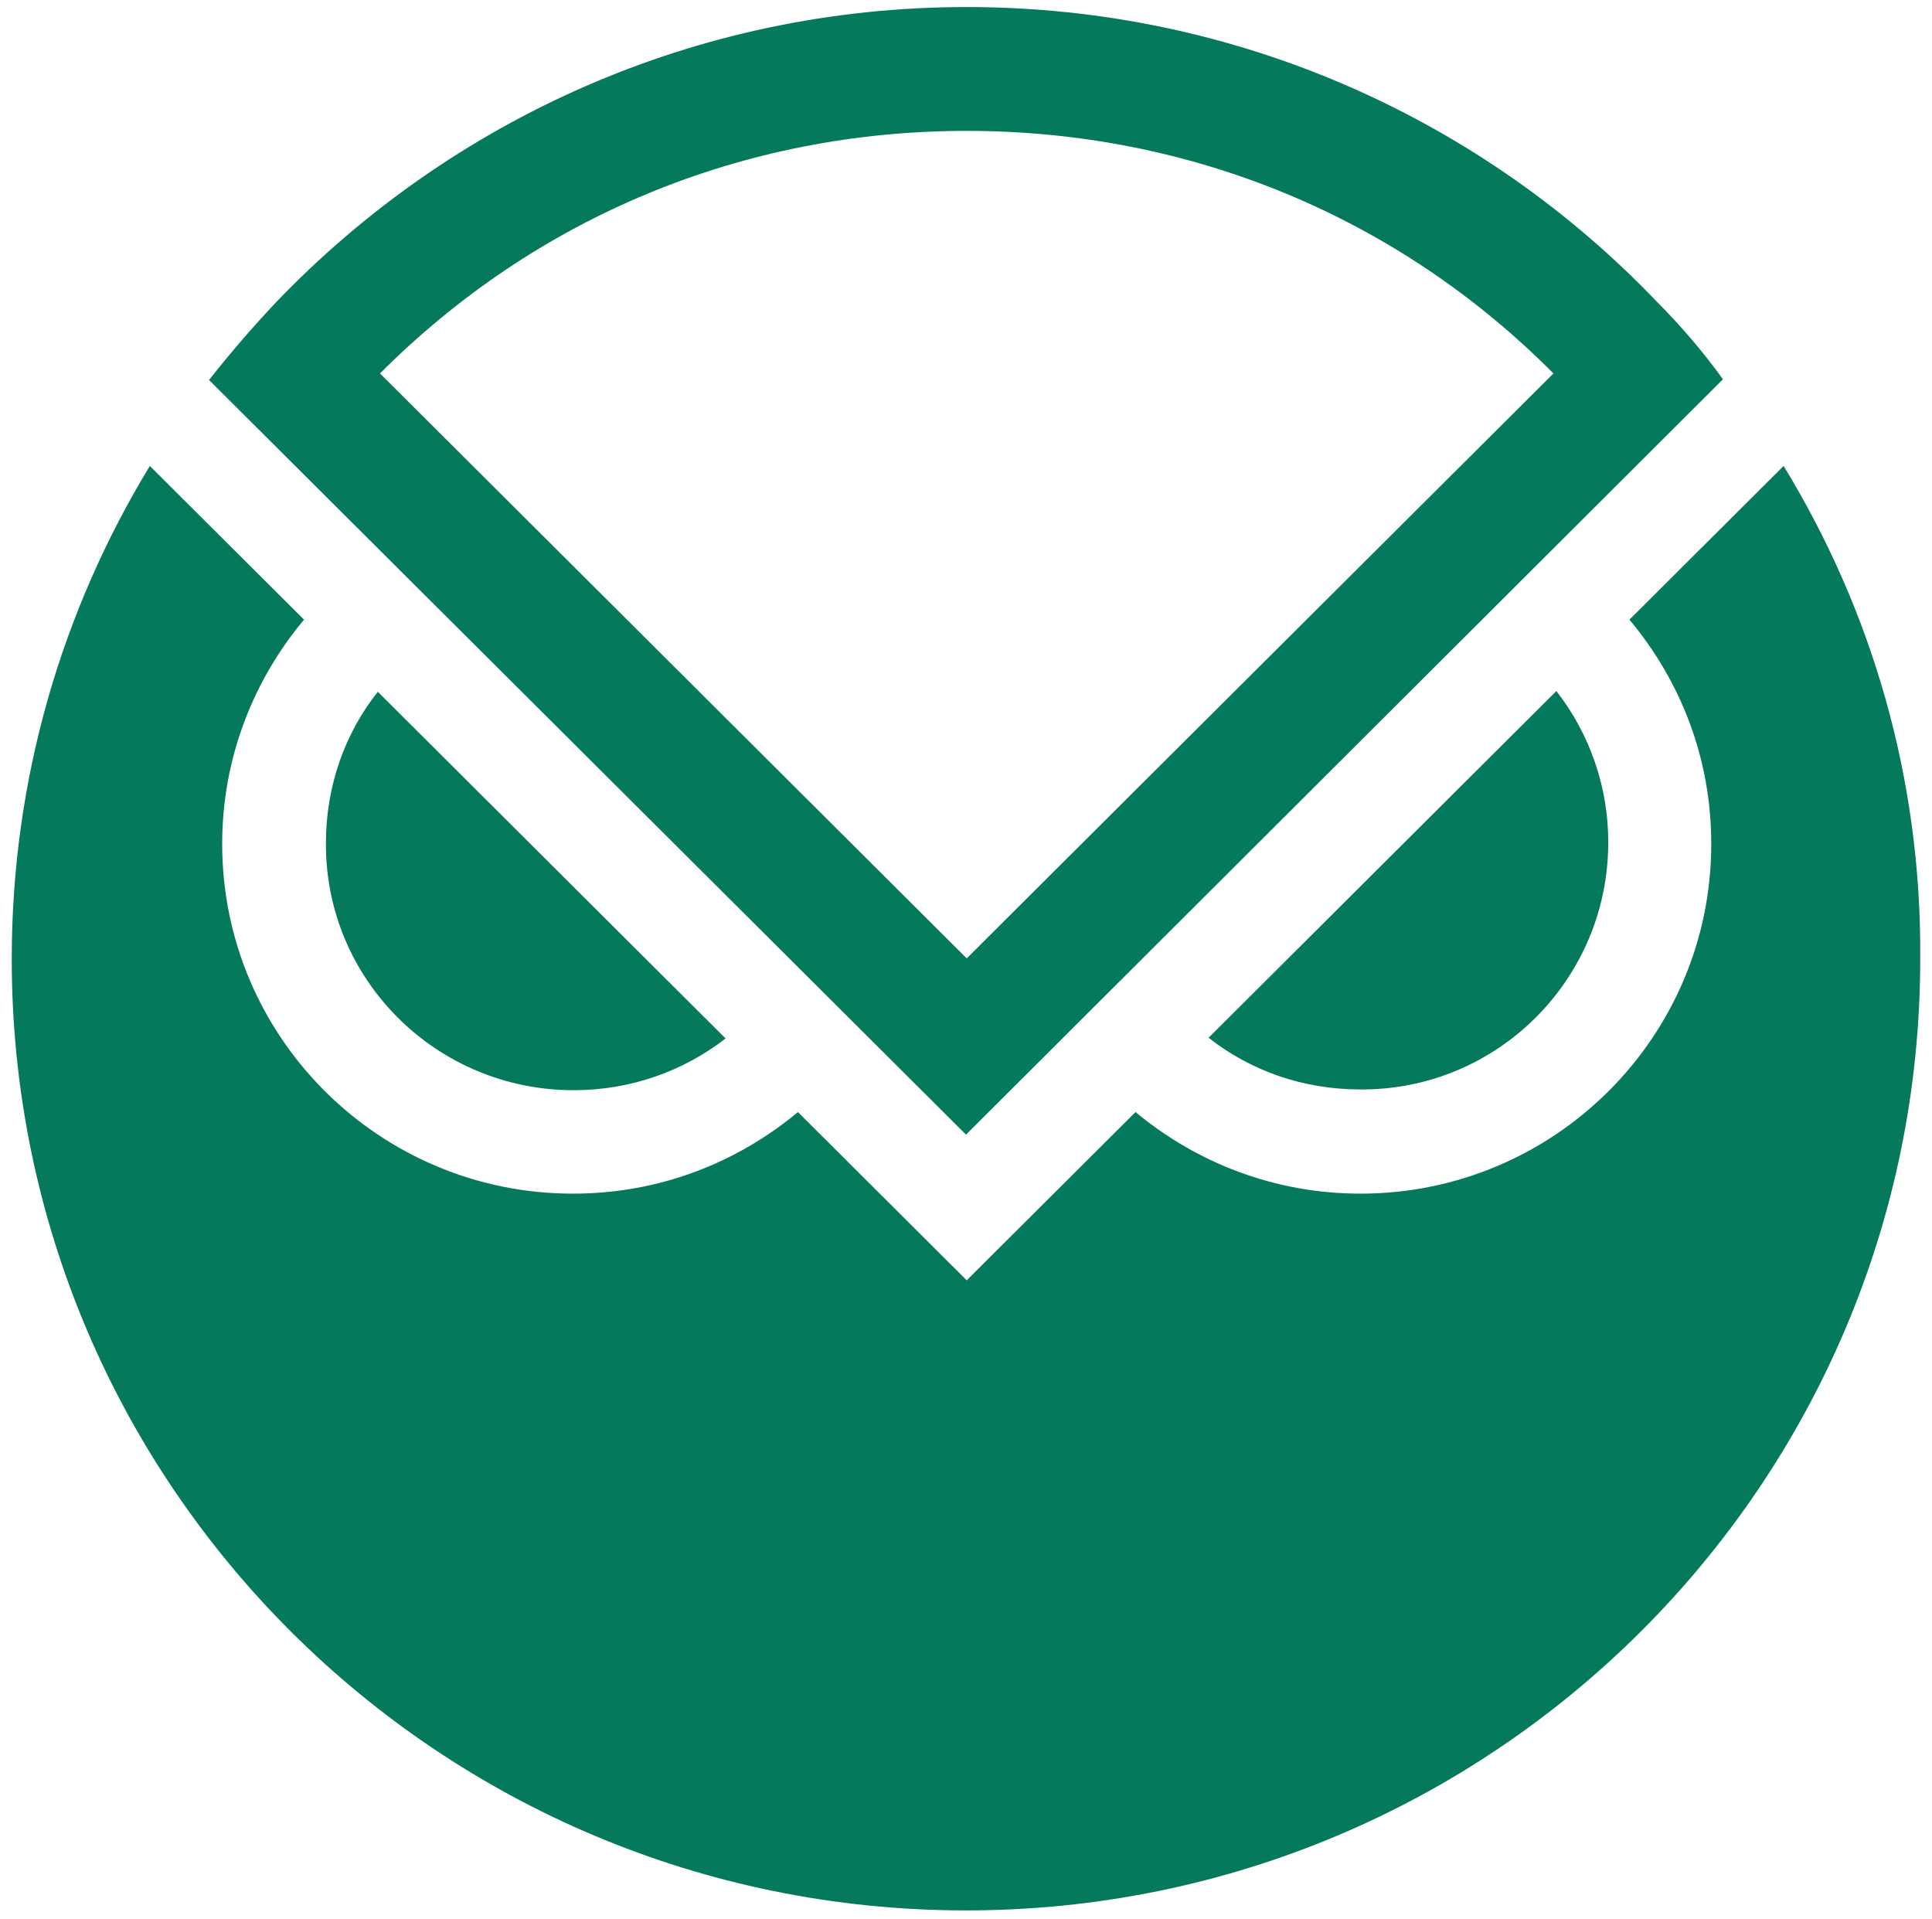
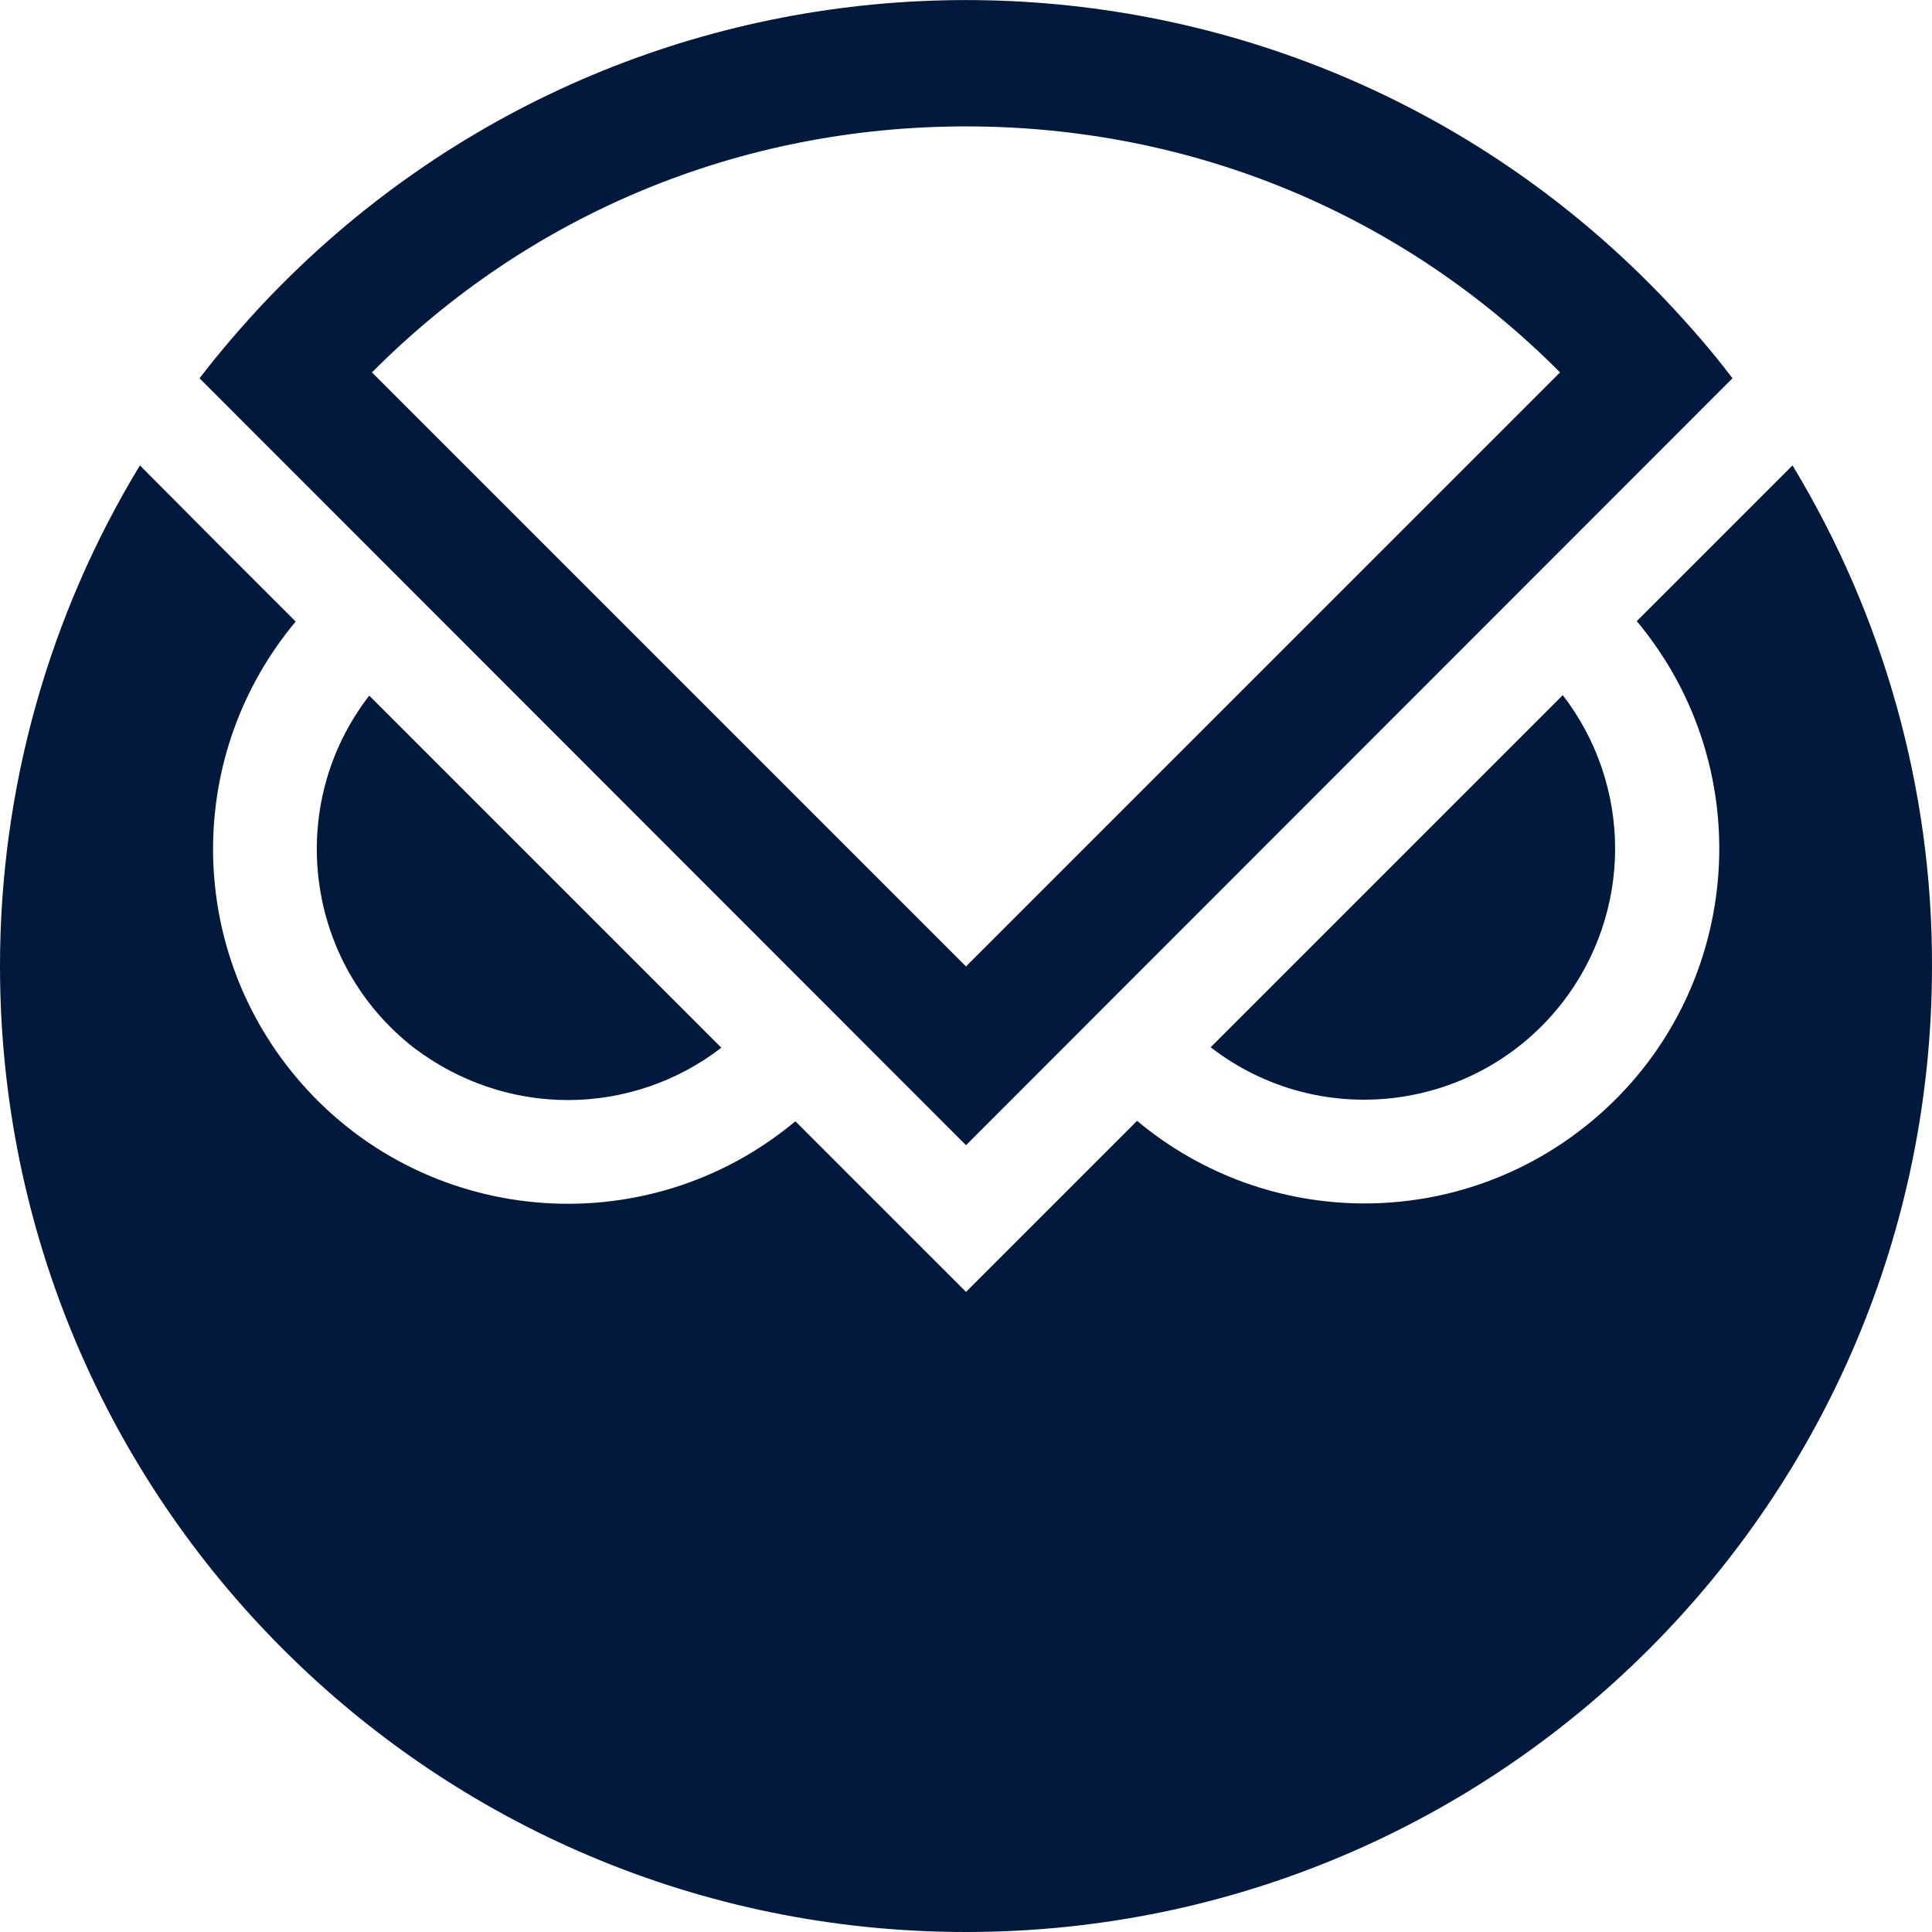
- <svg xmlns="http://www.w3.org/2000/svg" fill="none" viewBox="0 0 144 143">
-   <path fill="#04795b" d="M42.755 81.252c4.248 0 8.169-1.411 11.327-3.855L28.16 51.556c-2.45 3.095-3.867 7.003-3.867 11.292C24.24 73 32.517 81.252 42.755 81.252m77.114-18.458a18.28 18.28 0 0 0-3.867-11.292L90.08 77.342c3.104 2.444 7.025 3.855 11.327 3.855 10.184.055 18.462-8.197 18.462-18.403" />
-   <path fill="#04795b" d="m132.939 34.727-11.491 11.455c3.812 4.56 6.1 10.314 6.1 16.72 0 14.387-11.709 26.059-26.141 26.059-6.371 0-12.199-2.28-16.773-6.08l-12.58 12.54-12.58-12.54c-4.575 3.8-10.348 6.08-16.774 6.08-14.432 0-26.14-11.672-26.14-26.058 0-6.352 2.287-12.161 6.1-16.721l-5.882-5.863-5.61-5.592C4.633 45.476.875 58.017.875 71.48c0 39.196 31.859 70.901 71.124 70.901s71.124-31.759 71.124-70.9c.109-13.518-3.649-26.06-10.184-36.754" />
-   <path fill="#04795b" d="M123.518 22.512C110.611 8.994 92.313.525 72.054.525c-20.26 0-38.503 8.469-51.464 21.987a86 86 0 0 0-5.01 5.809L72 84.563l56.419-56.297a48 48 0 0 0-4.901-5.754M72.054 9.754c16.664 0 32.131 6.406 43.73 18.078l-43.73 43.594-43.731-43.594C39.977 16.16 55.389 9.754 72.053 9.754" />
+ <svg xmlns="http://www.w3.org/2000/svg" viewBox="0 0 428 428">
+   <path fill="#00193c" d="M125.8 243.7c12.3 0 24.3-4.1 34-11.6l-78-78c-18.8 24.3-14.3 59.3 10 78.1 9.8 7.4 21.7 11.5 34 11.5m232-55.7c0-12.3-4.1-24.3-11.6-34l-78 78c24.3 18.8 59.2 14.3 78-10 7.5-9.7 11.6-21.7 11.6-34" />
+   <path fill="#00193c" d="m397.1 103.1-34.5 34.5c27.8 33.3 23.4 82.9-9.9 110.7-29.2 24.4-71.6 24.4-100.8 0L214 286.2l-37.8-37.8c-33.3 27.8-82.9 23.4-110.7-9.9-24.4-29.2-24.4-71.6 0-100.8L47.8 120 31 103.1C10.7 136.5 0 174.9 0 214c0 118.2 95.8 214 214 214s214-95.8 214-214c.1-39.1-10.7-77.5-30.9-110.9" />
+   <path fill="#00193c" d="M368.8 66.3c-81.5-85.5-216.9-88.7-302.4-7.2q-3.75 3.6-7.2 7.2c-5.3 5.6-10.3 11.4-15 17.5L214 253.7 383.8 83.8c-4.6-6.1-9.7-11.9-15-17.5M214 28c50 0 96.6 19.3 131.6 54.5L214 214.1 82.4 82.5C117.4 47.3 164 28 214 28" />
</svg>
